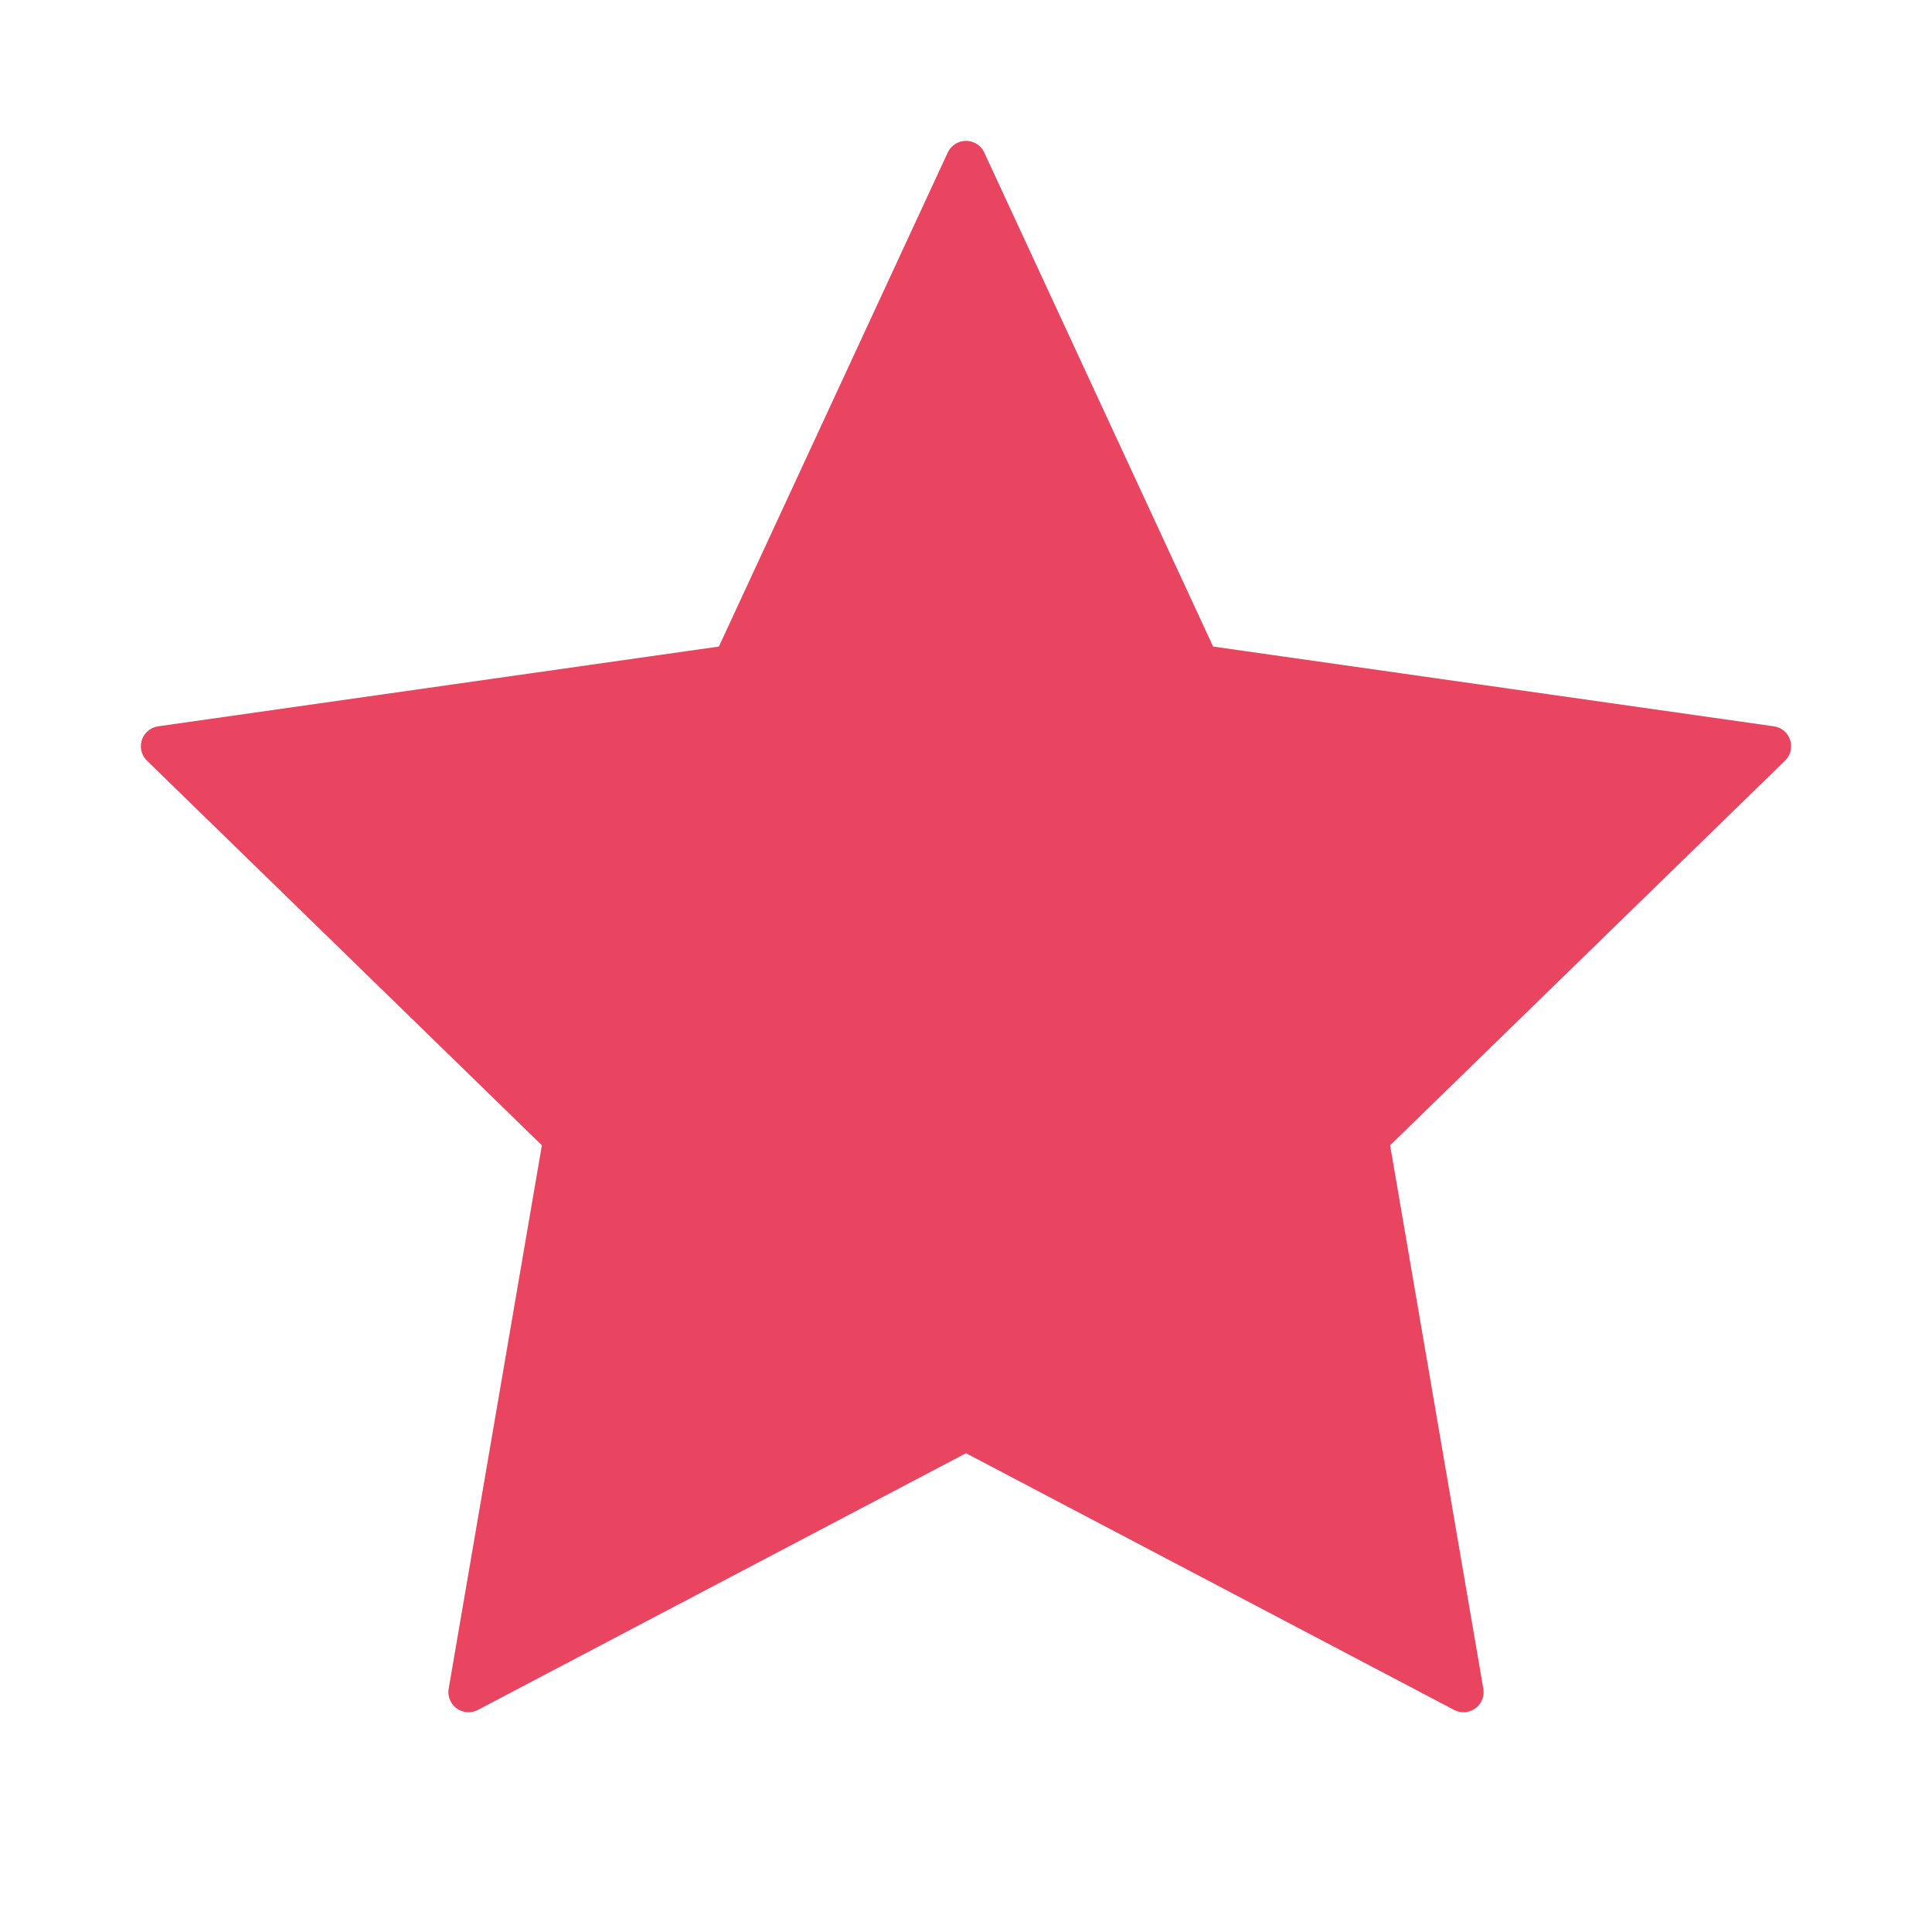
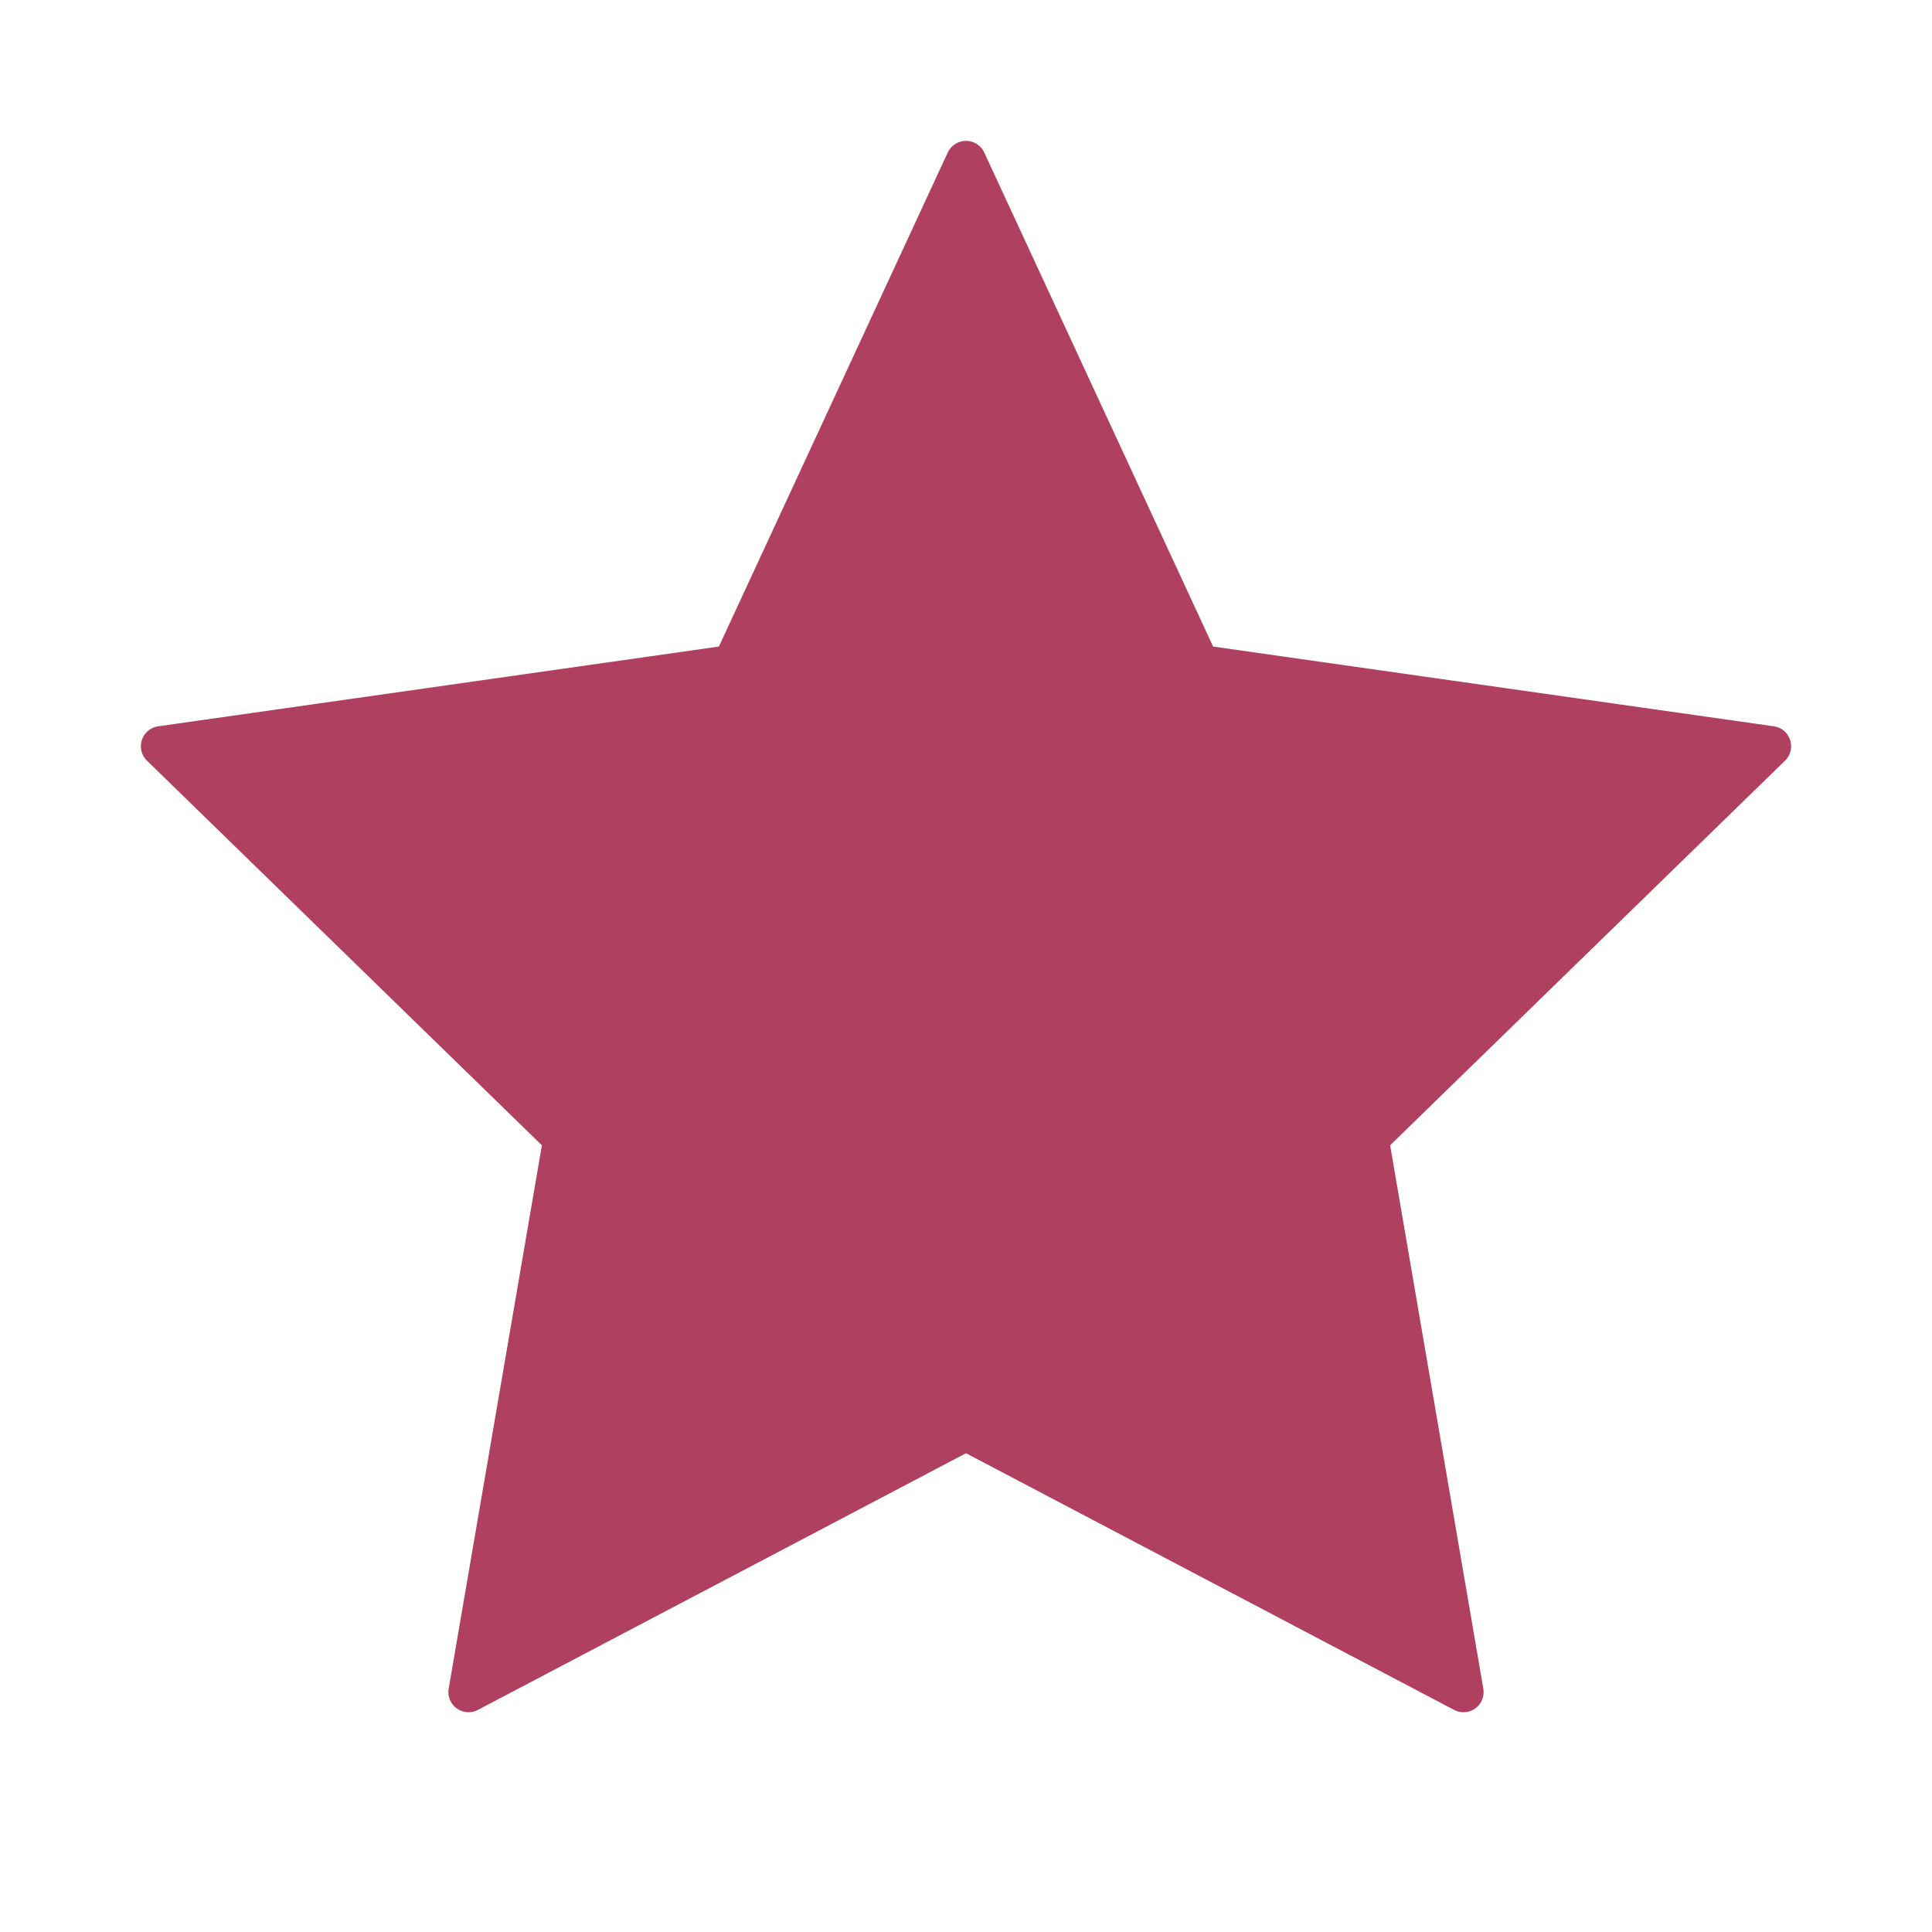
<svg xmlns="http://www.w3.org/2000/svg" viewBox="0 0 24 24" fill="none">
-   <path d="M12 2l2.9 6.26L22 9.27l-5 4.87 1.18 6.88L12 17.77l-6.18 3.25L7 14.14 2 9.27l7.1-1.01L12 2z" fill="#e94560" stroke="#e94560" stroke-width="0.5" stroke-linejoin="round" />
+   <path d="M12 2l2.9 6.26L22 9.27l-5 4.87 1.18 6.88L12 17.77l-6.18 3.25L7 14.14 2 9.27l7.1-1.01L12 2z" fill="#b04060" stroke="#b04060" stroke-width="0.5" stroke-linejoin="round" />
</svg>
